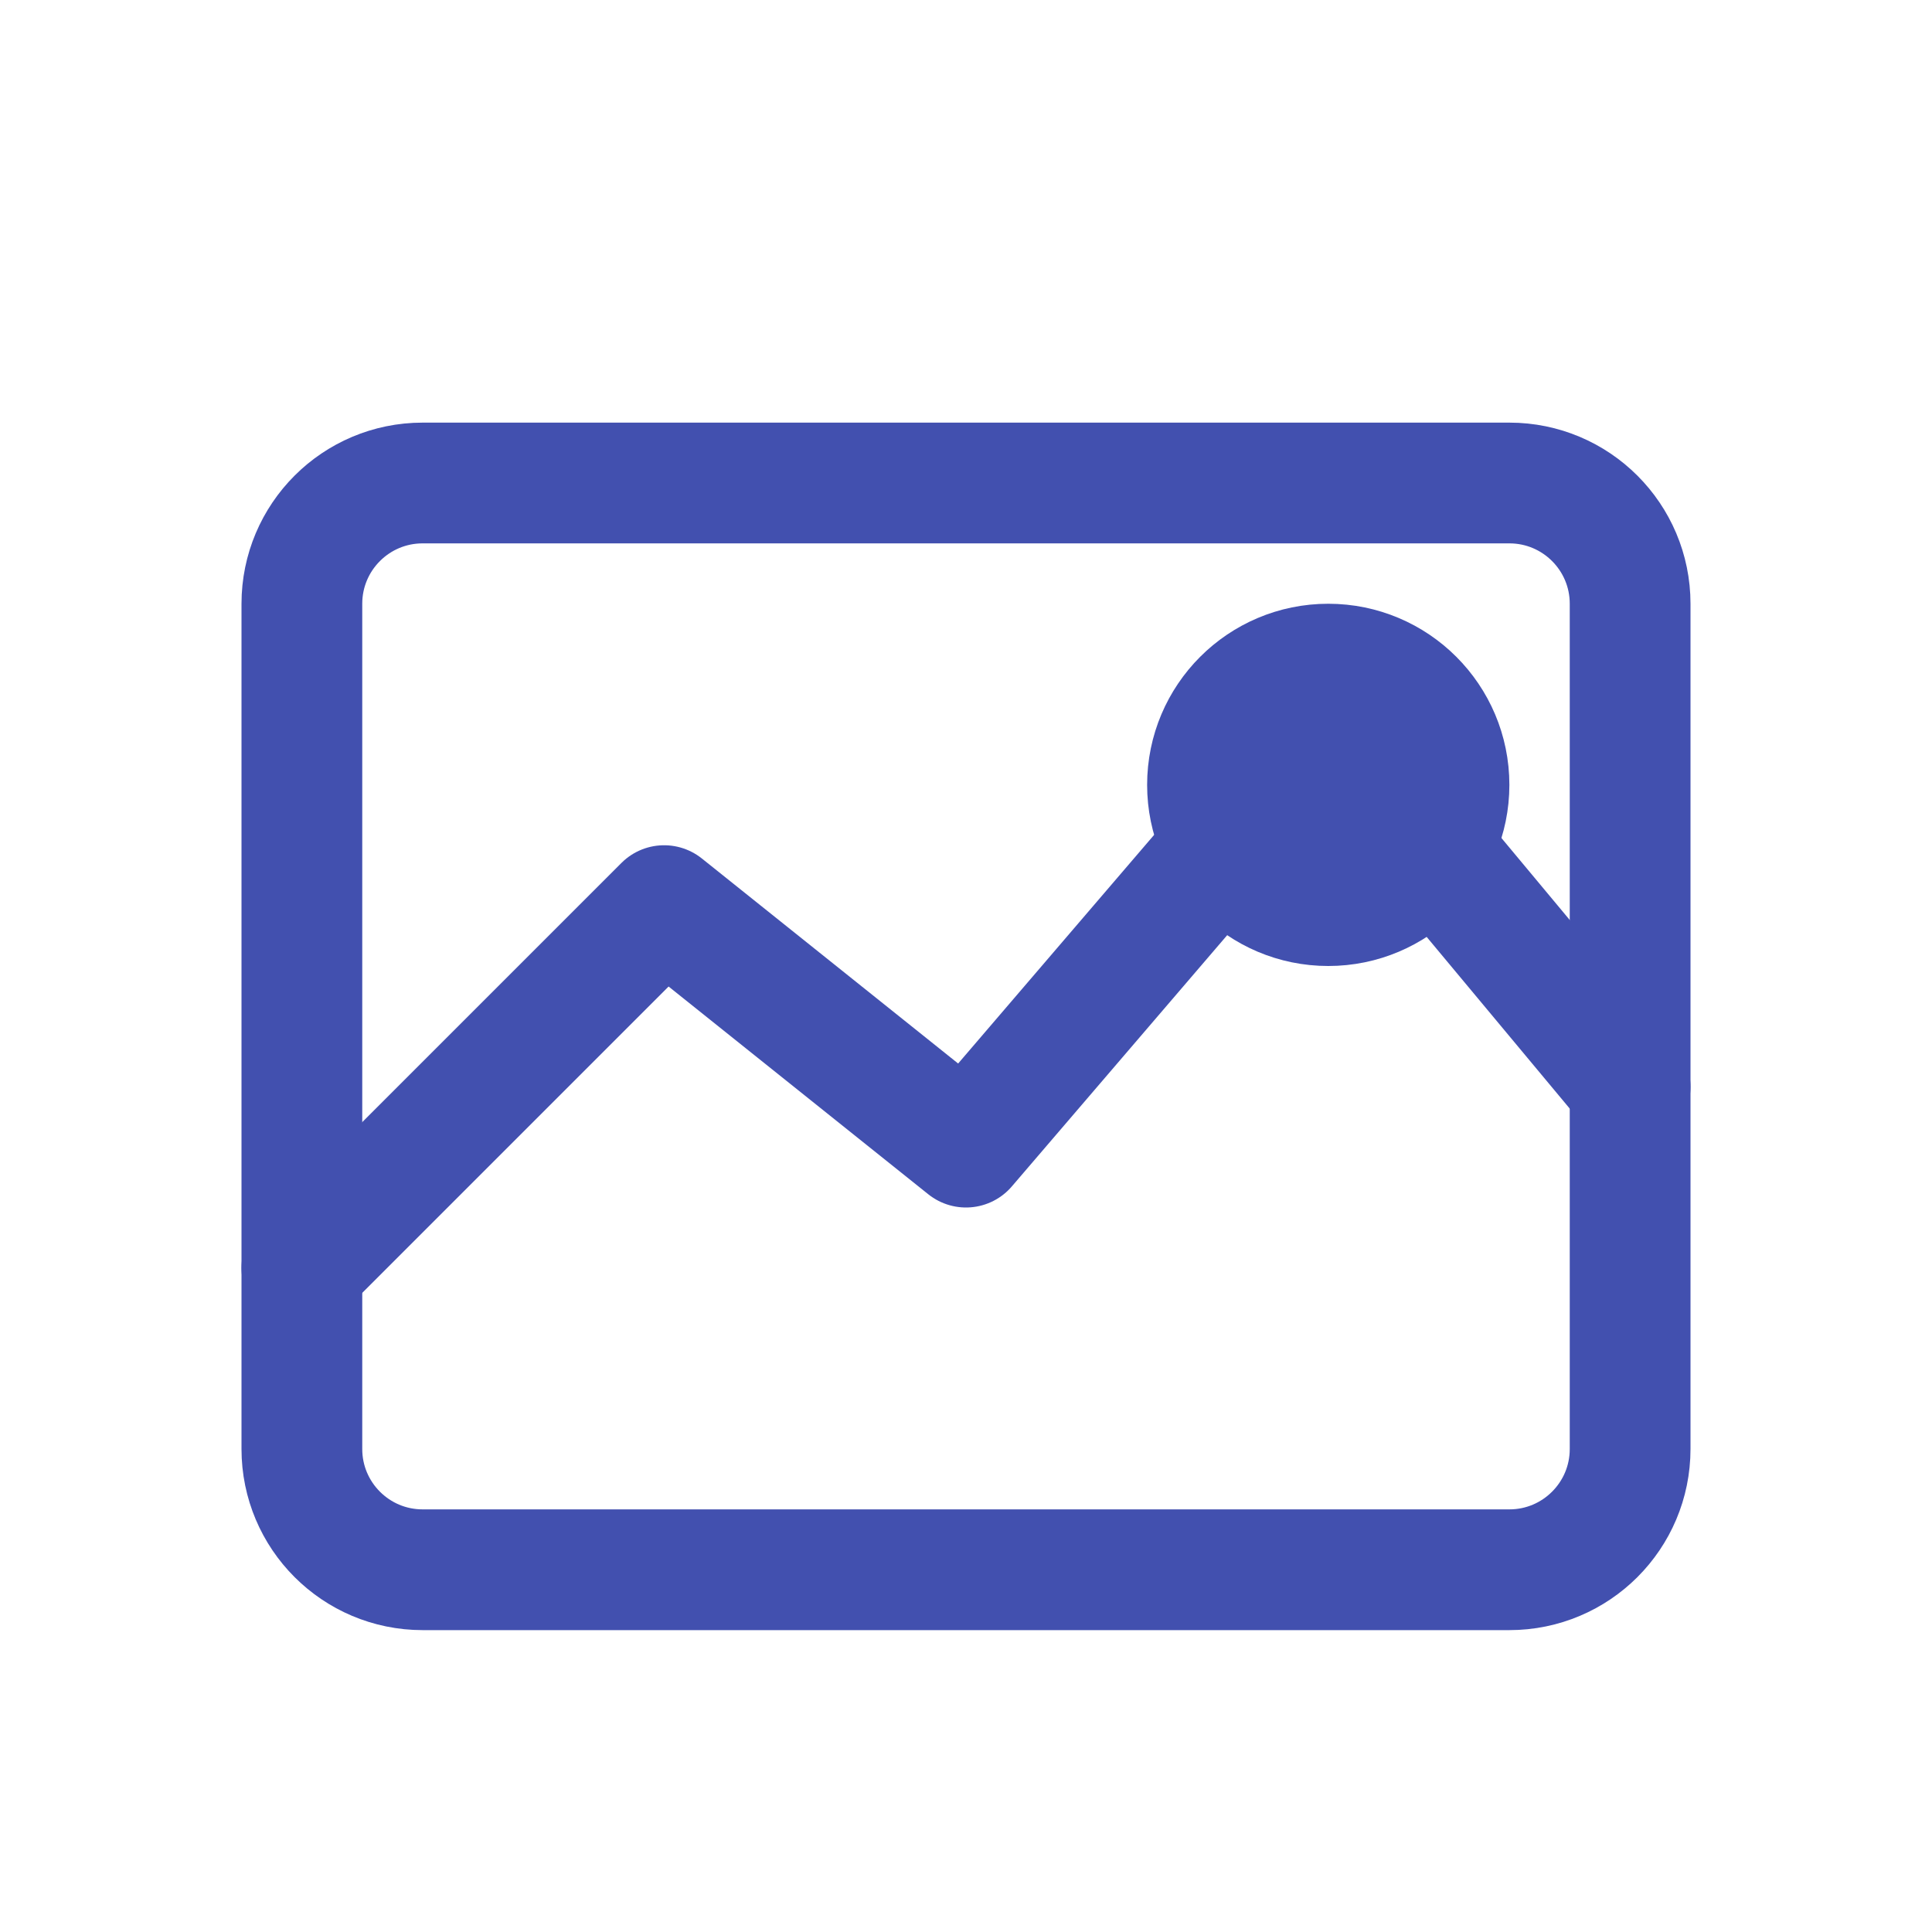
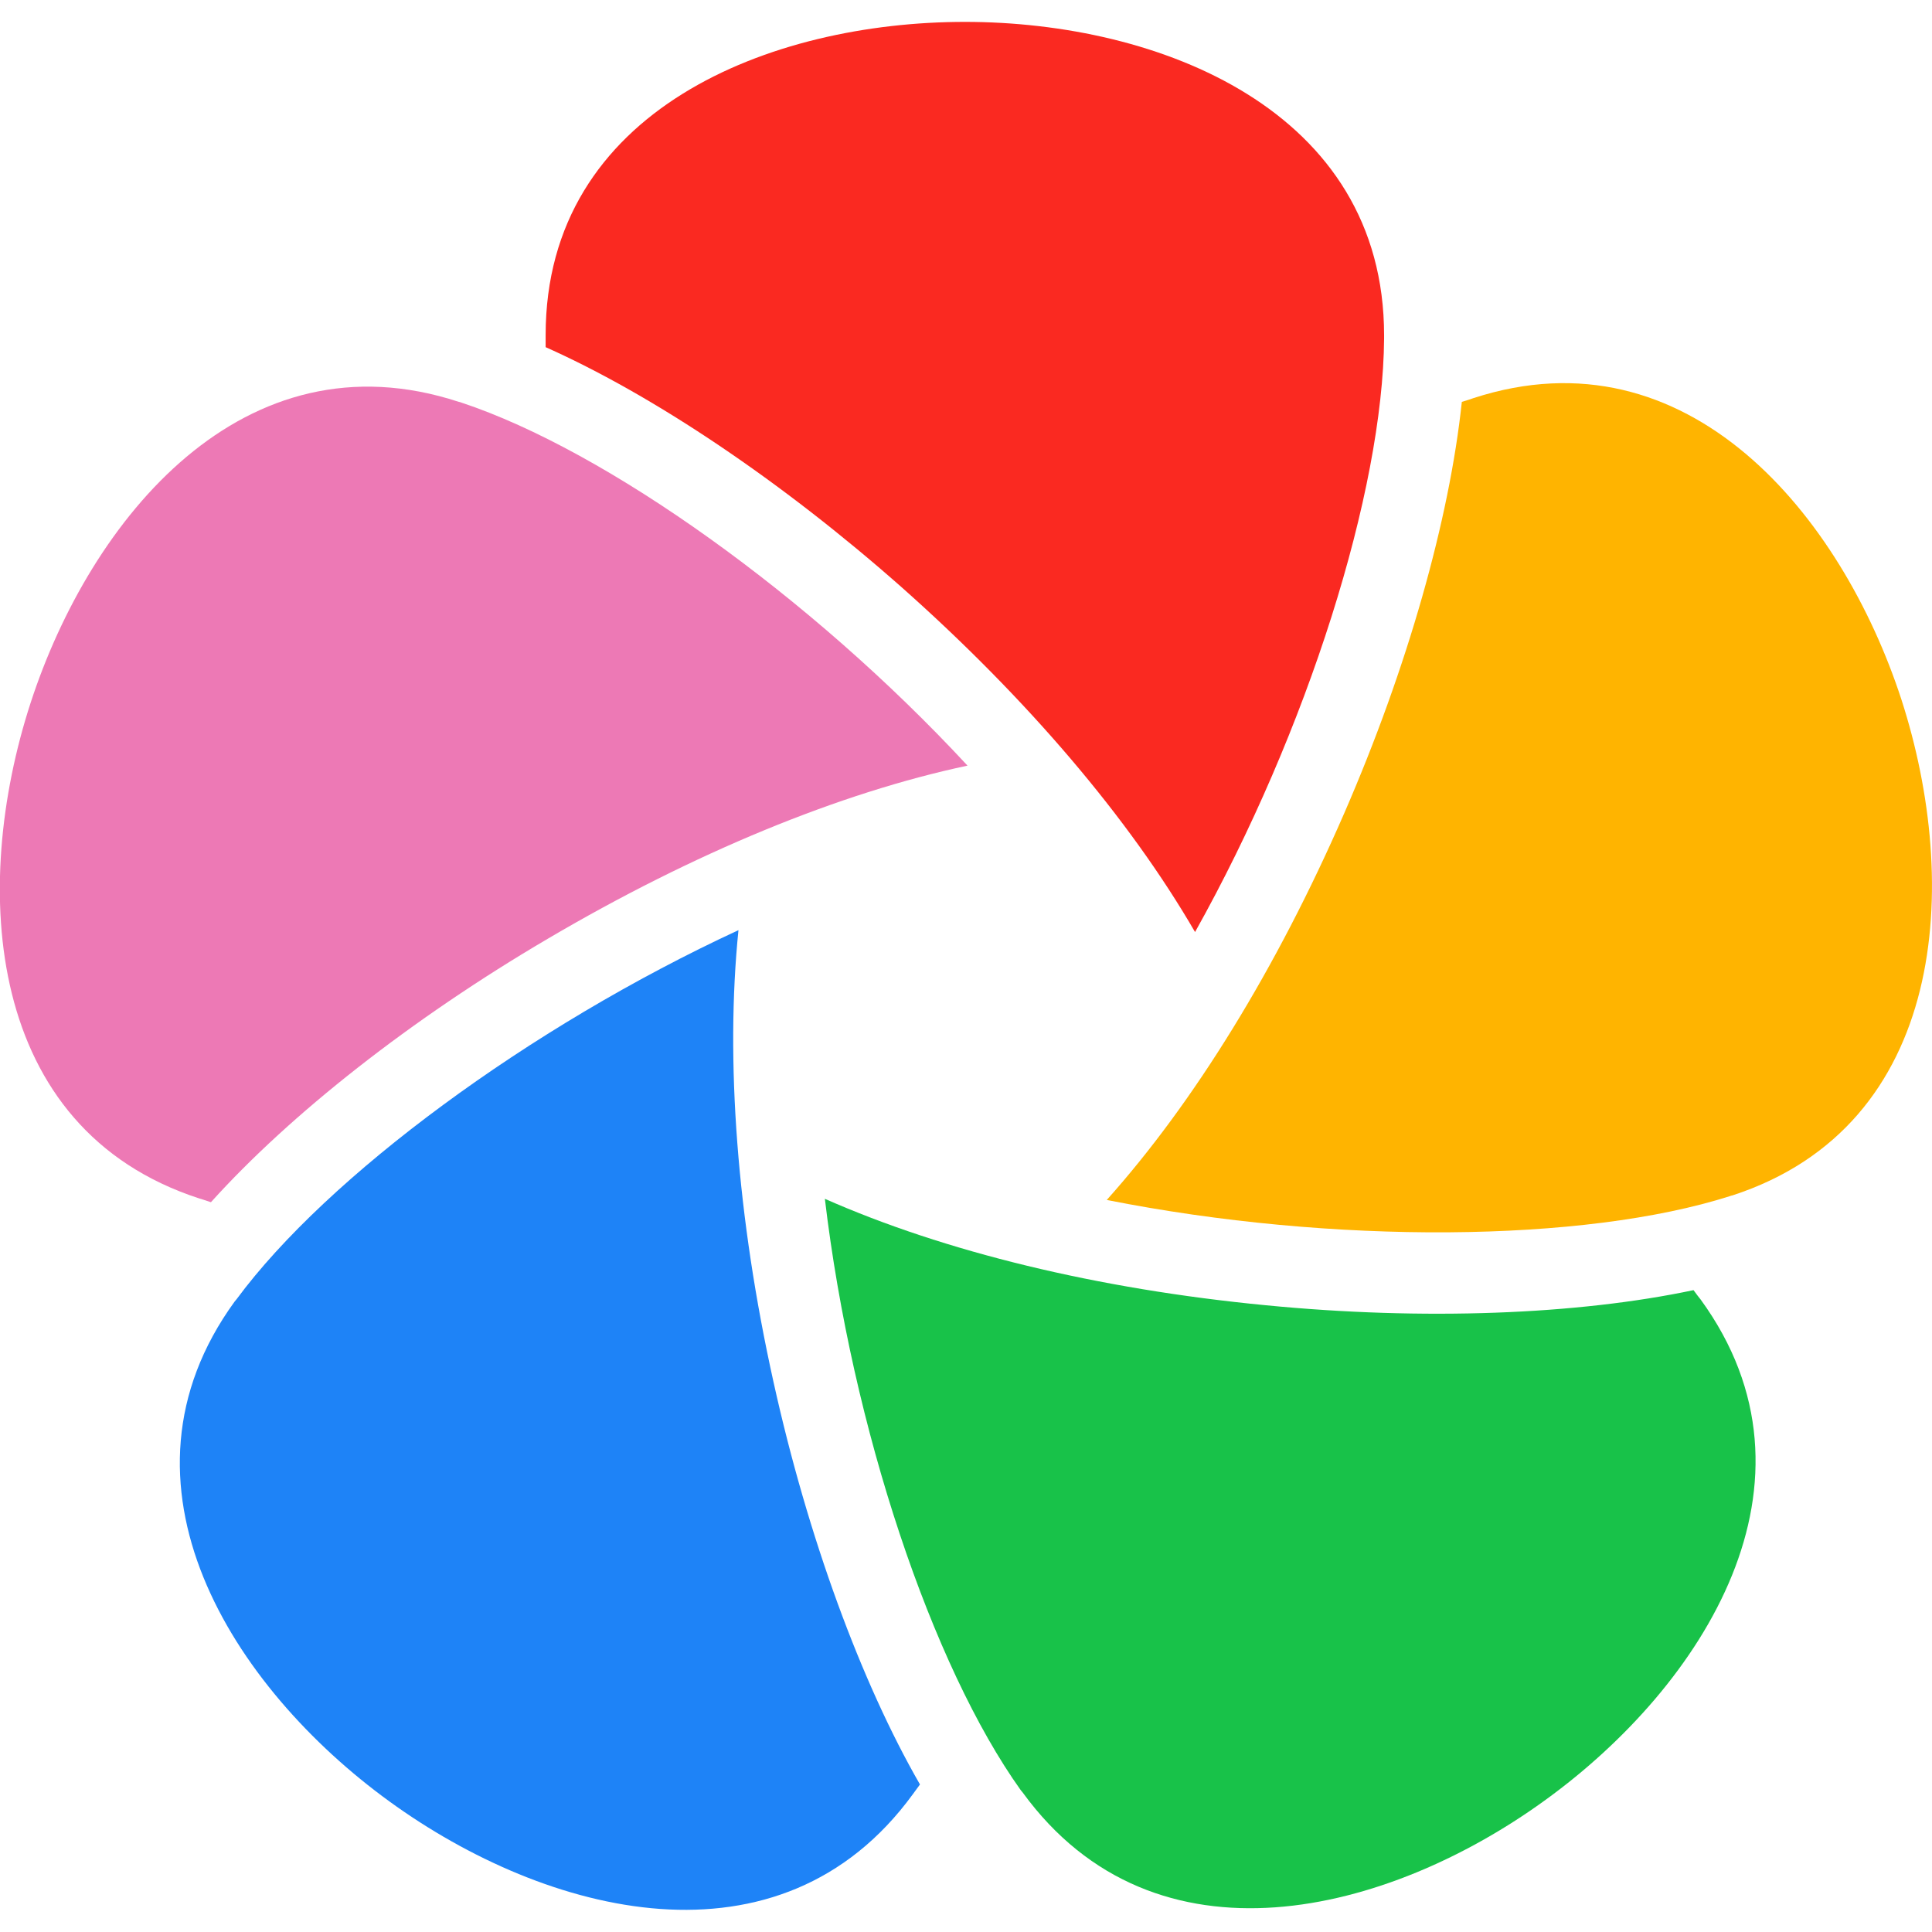
- <svg xmlns="http://www.w3.org/2000/svg" viewBox="0 0 32 32" width="32" height="32" fill="none" stroke="#4250af" stroke-width="2" stroke-linecap="round" stroke-linejoin="round">
-   <rect x="5" y="8" width="22" height="18" rx="2" />
-   <path d="M5 21 L11 15 L16 19 L22 12 L27 18" />
-   <circle cx="22" cy="13" r="2" fill="#4250af" />
+ <svg xmlns="http://www.w3.org/2000/svg" xml:space="preserve" viewBox="0 0 512 512">
+   <path d="M238.8 155.5c33.5 29.7 60.5 61.5 77.9 91.5 29.9-53.4 49.8-116.9 50.1-157.3v-.8c0-59.8-59.7-83.1-111.1-83.1S144.6 29 144.6 88.8V92c28.7 12.8 62.6 35.6 94.2 63.5" style="fill:#fa2921" />
+   <path d="M55.9 318.6c21-23.3 53.1-48.6 89.4-69.9 38.6-22.7 77.2-38.6 111.1-45.8-41.6-44.9-95.8-83.5-134.1-96.2-.3-.1-.5-.2-.7-.2-57-18.7-97.6 30.9-113.5 79.8S-4.1 299.1 52.8 317.6c.8.2 1.8.6 3.1 1" style="fill:#ed79b5" />
+   <path d="M503.9 185.4C488 136.6 447.4 87 390.5 105.5c-.8.3-1.8.6-3.1 1-3.3 31.2-14.4 70.5-31.2 109.1-17.9 41.1-39.8 76.6-62.9 102.4 60 11.9 126.5 11.3 165.1-1 .3-.1.5-.2.7-.2 57-18.6 60.6-82.5 44.8-131.4" style="fill:#ffb400" />
+   <path d="M205 366.3c-9.7-43.7-12.8-85.3-9.3-119.8-55.5 25.7-109 65.3-133 97.8-.2.2-.3.4-.5.6-35.2 48.4-.6 102.3 41 132.5s103.5 46.4 138.7-1.9c.5-.7 1.1-1.5 1.9-2.6-15.6-27.1-29.7-65.5-38.8-106.6" style="fill:#1e83f7" />
+   <path d="M448.8 341.9c-30.7 6.5-71.5 8.1-113.4 4-44.6-4.3-85.1-14.2-116.8-28.2 7.2 60.8 28.4 123.8 51.9 156.7.2.2.3.4.5.6 35.2 48.4 97.1 32.2 138.7 1.9 41.6-30.2 76.2-84.1 41-132.5-.5-.6-1.1-1.4-1.9-2.5" style="fill:#18c249" />
</svg>
